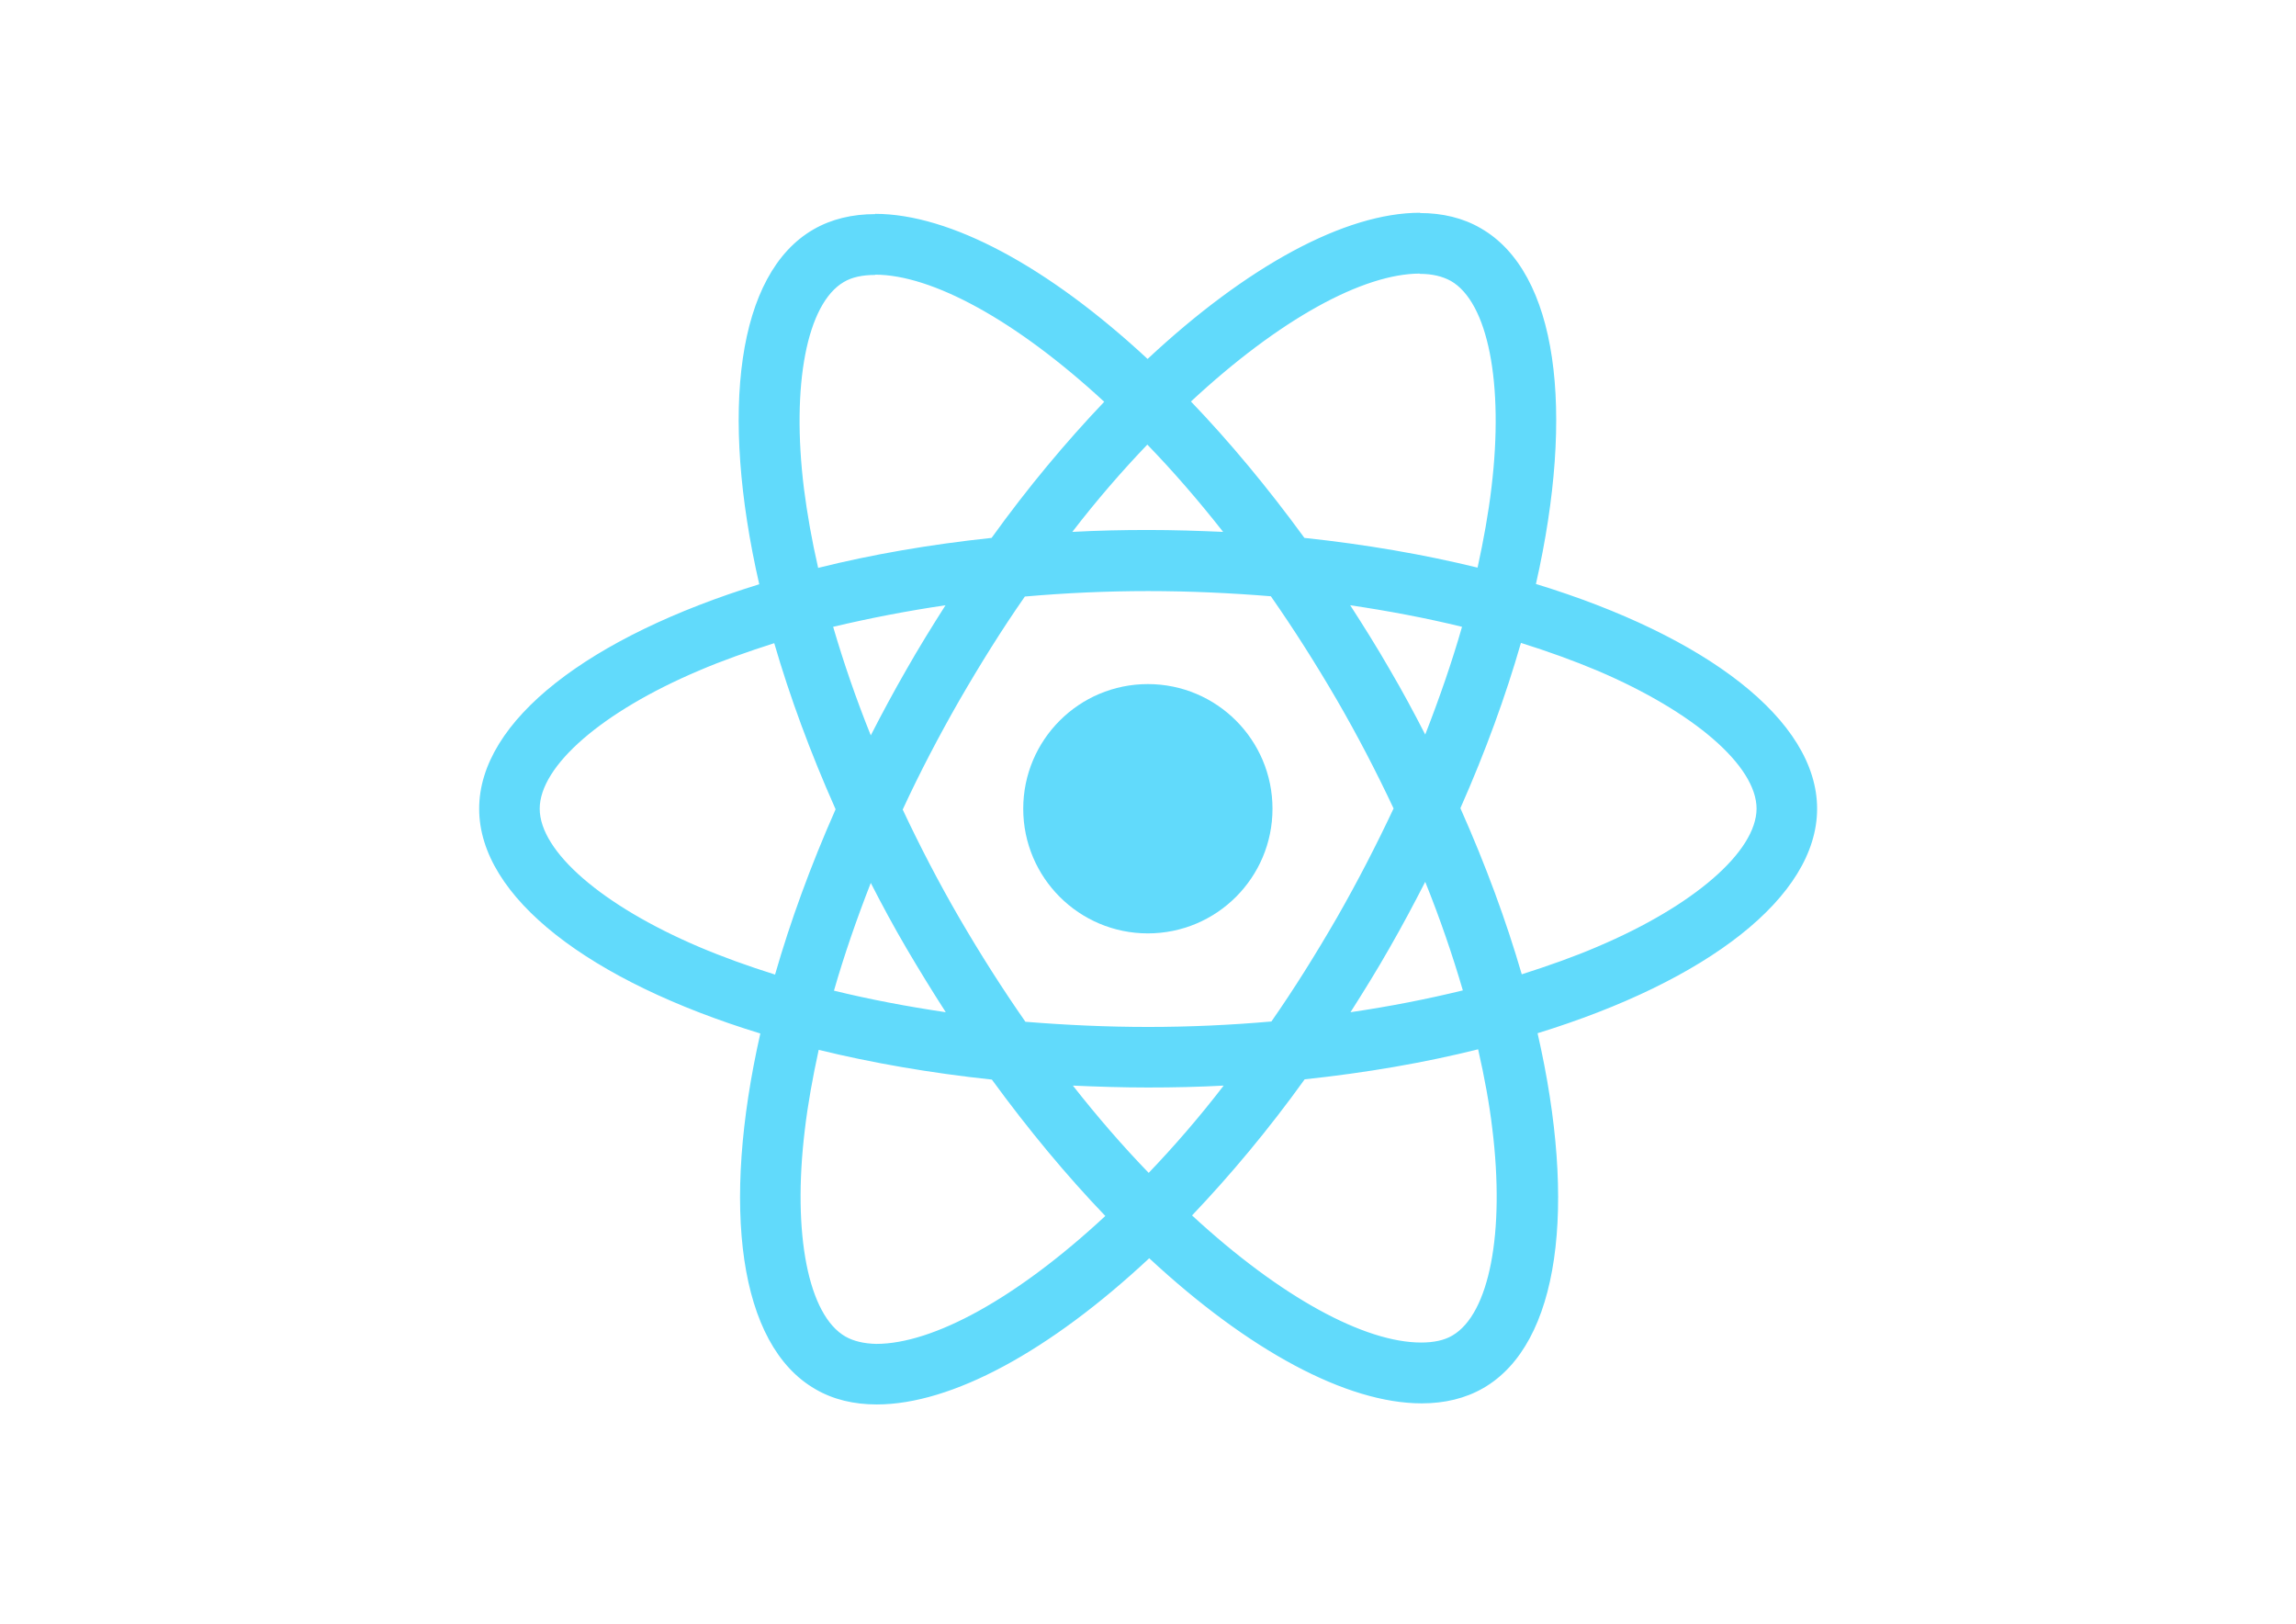
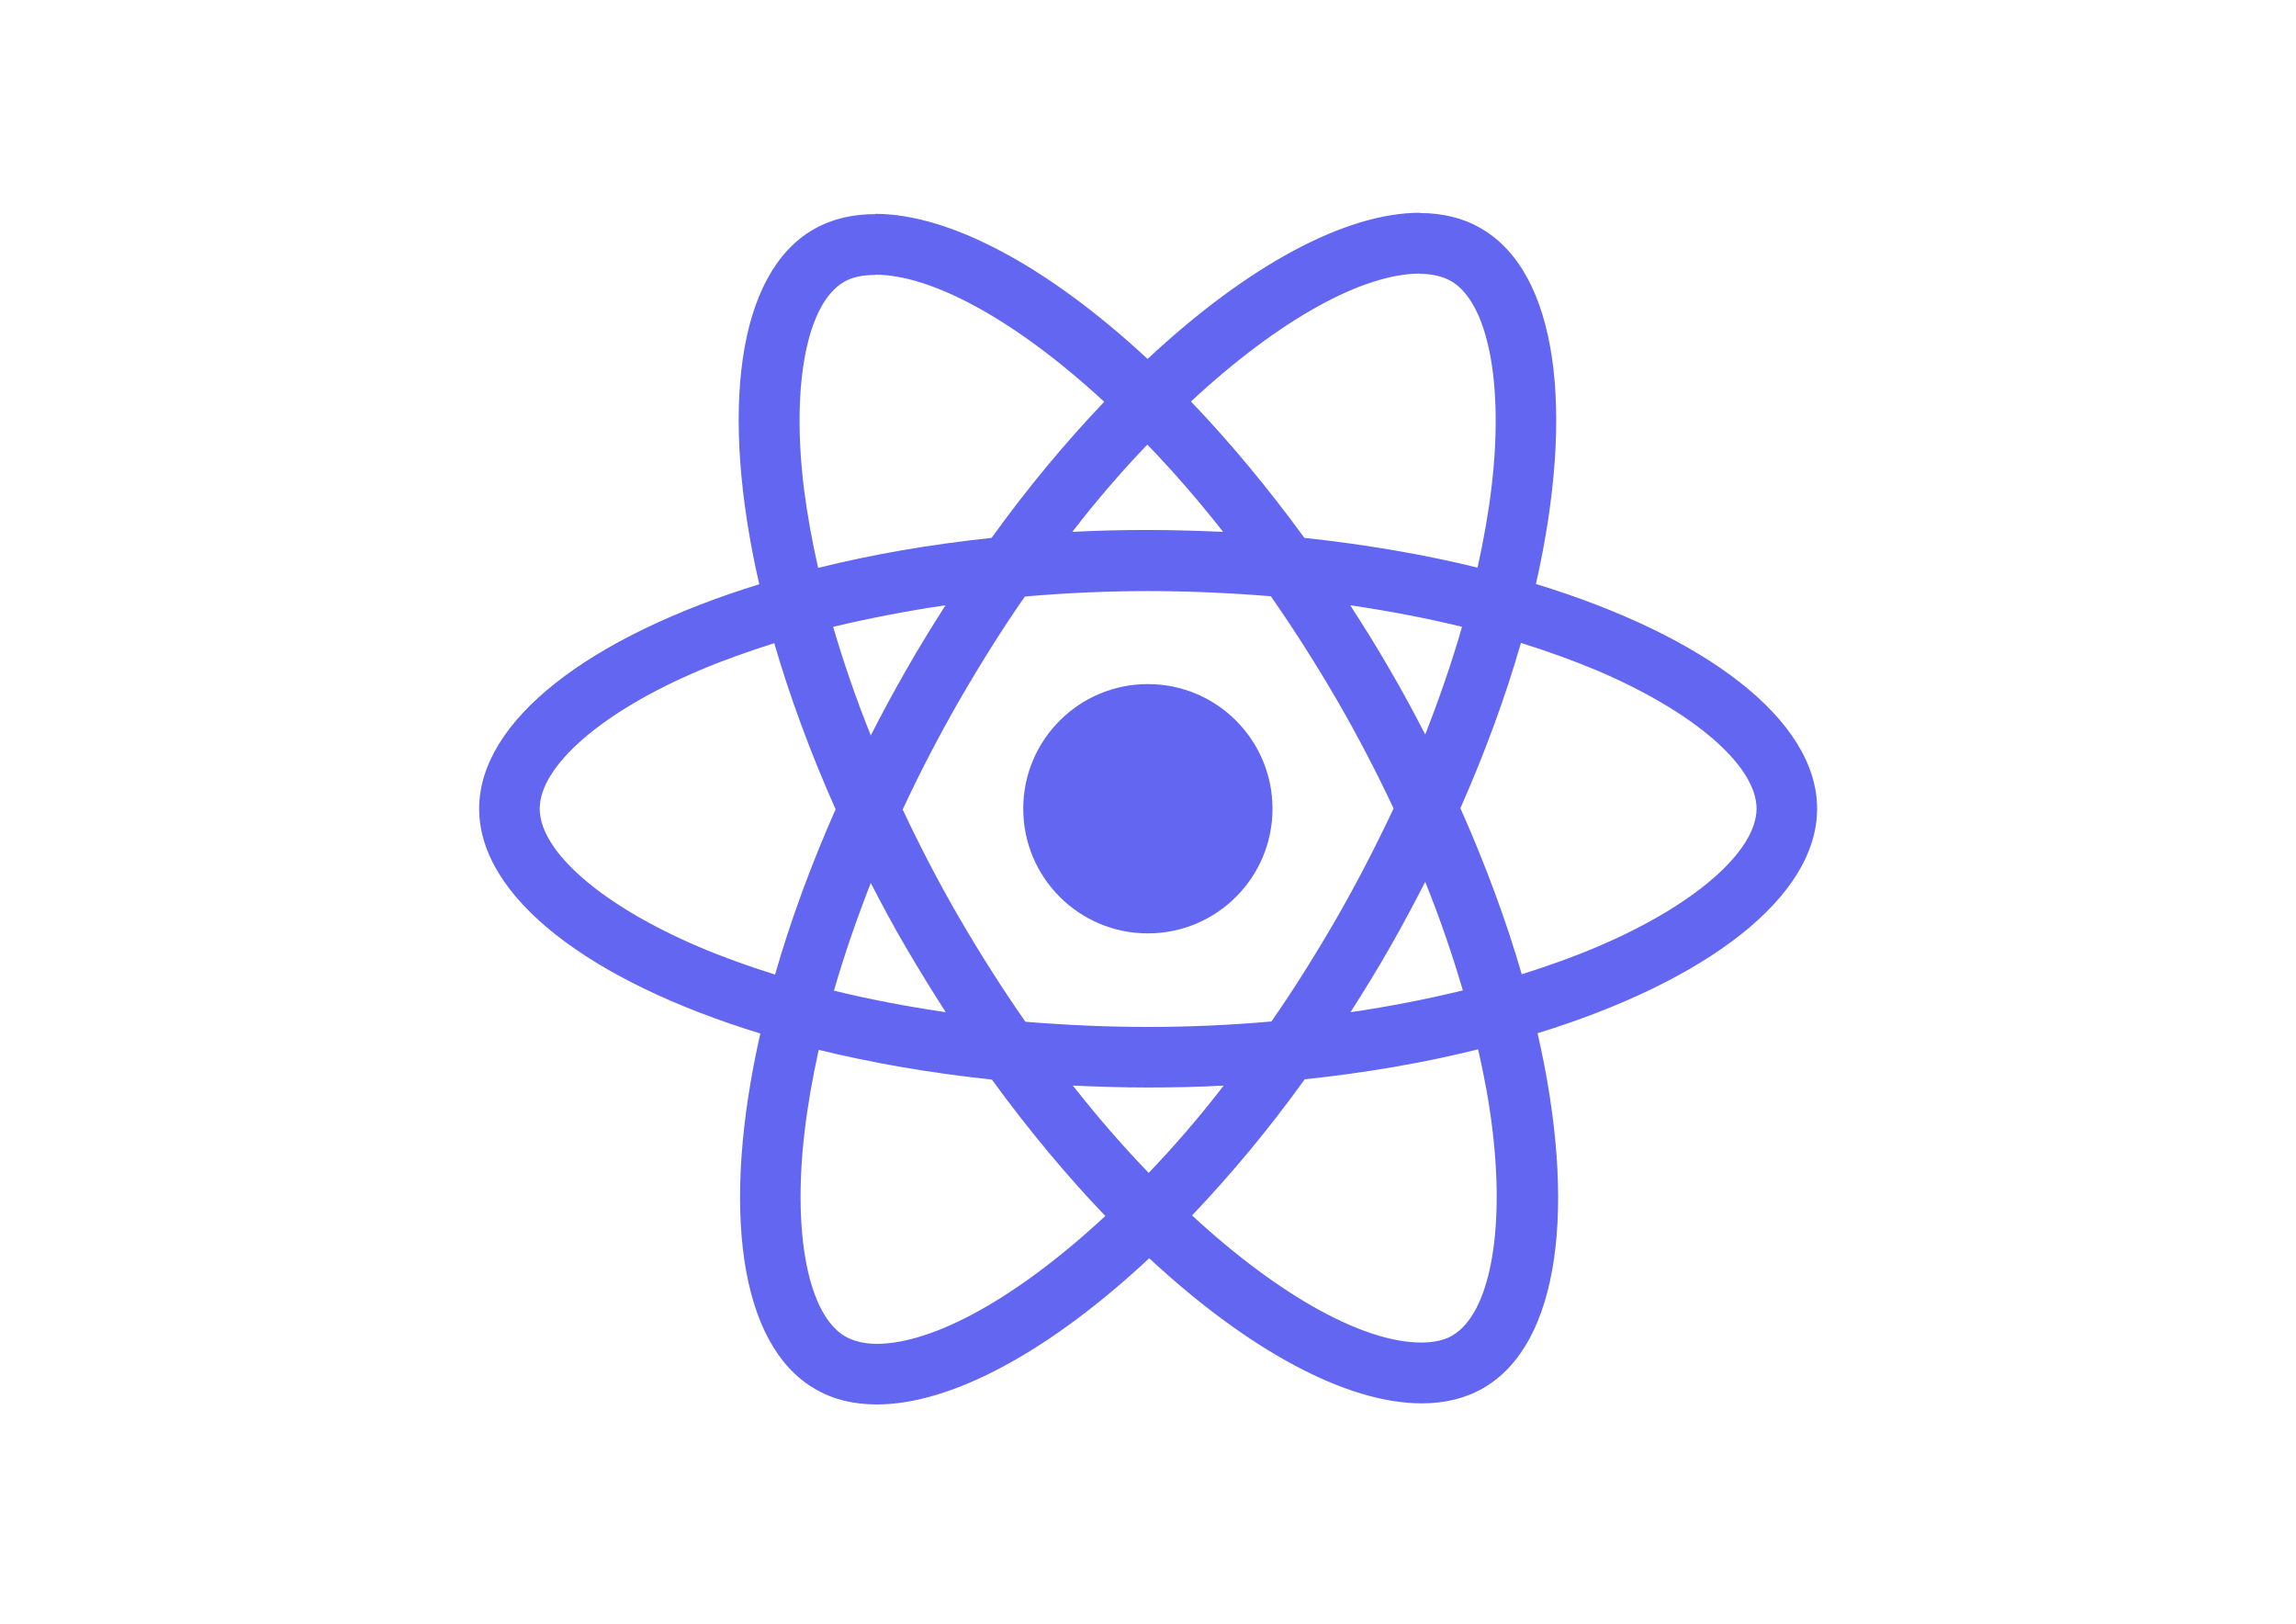
<svg xmlns="http://www.w3.org/2000/svg" viewBox="0 0 841.9 595.3">
-   <g fill="#61DAFB">
+   <g fill="#6366F1">
    <path d="M666.3 296.5c0-32.5-40.7-63.3-103.1-82.4 14.4-63.6 8-114.2-20.2-130.4-6.5-3.8-14.1-5.6-22.4-5.6v22.3c4.6 0 8.3.9 11.4 2.6 13.6 7.8 19.5 37.5 14.9 75.7-1.1 9.4-2.9 19.3-5.1 29.4-19.6-4.8-41-8.5-63.5-10.9-13.5-18.5-27.5-35.3-41.6-50 32.6-30.3 63.2-46.9 84-46.9V78c-27.5 0-63.5 19.6-99.9 53.6-36.4-33.8-72.4-53.2-99.9-53.2v22.3c20.7 0 51.4 16.5 84 46.6-14 14.7-28 31.4-41.3 49.9-22.6 2.4-44 6.1-63.6 11-2.3-10-4-19.7-5.2-29-4.7-38.2 1.1-67.9 14.6-75.8 3-1.8 6.9-2.6 11.5-2.6V78.5c-8.4 0-16 1.8-22.6 5.6-28.1 16.2-34.4 66.7-19.9 130.1-62.2 19.2-102.7 49.9-102.7 82.3 0 32.5 40.7 63.3 103.1 82.4-14.4 63.6-8 114.2 20.2 130.4 6.5 3.8 14.1 5.6 22.5 5.6 27.5 0 63.5-19.6 99.9-53.6 36.4 33.8 72.4 53.2 99.9 53.2 8.4 0 16-1.8 22.6-5.6 28.1-16.2 34.4-66.7 19.9-130.1 62-19.1 102.5-49.9 102.5-82.3zm-130.2-66.7c-3.7 12.9-8.3 26.2-13.5 39.5-4.1-8-8.4-16-13.1-24-4.6-8-9.5-15.8-14.4-23.4 14.2 2.1 27.9 4.7 41 7.9zm-45.8 106.5c-7.8 13.5-15.8 26.3-24.1 38.2-14.9 1.3-30 2-45.2 2-15.1 0-30.2-.7-45-1.9-8.3-11.9-16.4-24.6-24.2-38-7.6-13.1-14.5-26.4-20.8-39.8 6.2-13.4 13.2-26.8 20.7-39.9 7.8-13.5 15.8-26.3 24.1-38.2 14.9-1.3 30-2 45.2-2 15.1 0 30.2.7 45 1.9 8.3 11.9 16.4 24.6 24.2 38 7.6 13.1 14.5 26.4 20.8 39.8-6.3 13.4-13.2 26.8-20.7 39.9zm32.3-13c5.4 13.4 10 26.8 13.8 39.8-13.1 3.2-26.9 5.9-41.2 8 4.9-7.7 9.8-15.6 14.4-23.7 4.6-8 8.9-16.1 13-24.1zM421.2 430c-9.3-9.6-18.6-20.3-27.8-32 9 .4 18.2.7 27.5.7 9.4 0 18.7-.2 27.8-.7-9 11.7-18.3 22.4-27.5 32zm-74.4-58.9c-14.2-2.1-27.9-4.7-41-7.9 3.7-12.9 8.3-26.2 13.5-39.5 4.1 8 8.4 16 13.1 24 4.7 8 9.5 15.8 14.4 23.4zM420.7 163c9.3 9.6 18.6 20.3 27.8 32-9-.4-18.2-.7-27.5-.7-9.4 0-18.7.2-27.8.7 9-11.7 18.3-22.4 27.5-32zm-74 58.9c-4.9 7.7-9.8 15.6-14.4 23.7-4.6 8-8.9 16-13 24-5.4-13.4-10-26.8-13.8-39.8 13.1-3.1 26.9-5.8 41.2-7.9zm-90.5 125.2c-35.4-15.1-58.3-34.9-58.3-50.6 0-15.7 22.9-35.6 58.3-50.6 8.6-3.7 18-7 27.7-10.1 5.7 19.6 13.2 40 22.5 60.9-9.2 20.8-16.6 41.1-22.2 60.6-9.9-3.1-19.3-6.5-28-10.2zM310 490c-13.6-7.8-19.5-37.5-14.9-75.7 1.1-9.4 2.9-19.3 5.1-29.4 19.6 4.8 41 8.5 63.5 10.9 13.5 18.5 27.5 35.3 41.6 50-32.6 30.3-63.2 46.9-84 46.9-4.5-.1-8.3-1-11.3-2.7zm237.2-76.2c4.7 38.2-1.1 67.9-14.6 75.8-3 1.8-6.9 2.6-11.5 2.6-20.7 0-51.4-16.5-84-46.6 14-14.7 28-31.4 41.3-49.9 22.6-2.4 44-6.1 63.6-11 2.3 10.1 4.1 19.8 5.2 29.1zm38.5-66.7c-8.6 3.7-18 7-27.7 10.1-5.7-19.6-13.2-40-22.5-60.9 9.2-20.8 16.6-41.1 22.2-60.6 9.9 3.1 19.3 6.5 28.1 10.2 35.4 15.1 58.3 34.9 58.3 50.6-.1 15.7-23 35.6-58.4 50.6zM320.8 78.4z" />
    <circle cx="420.9" cy="296.5" r="45.7" />
    <path d="M520.5 78.1z" />
  </g>
</svg>
